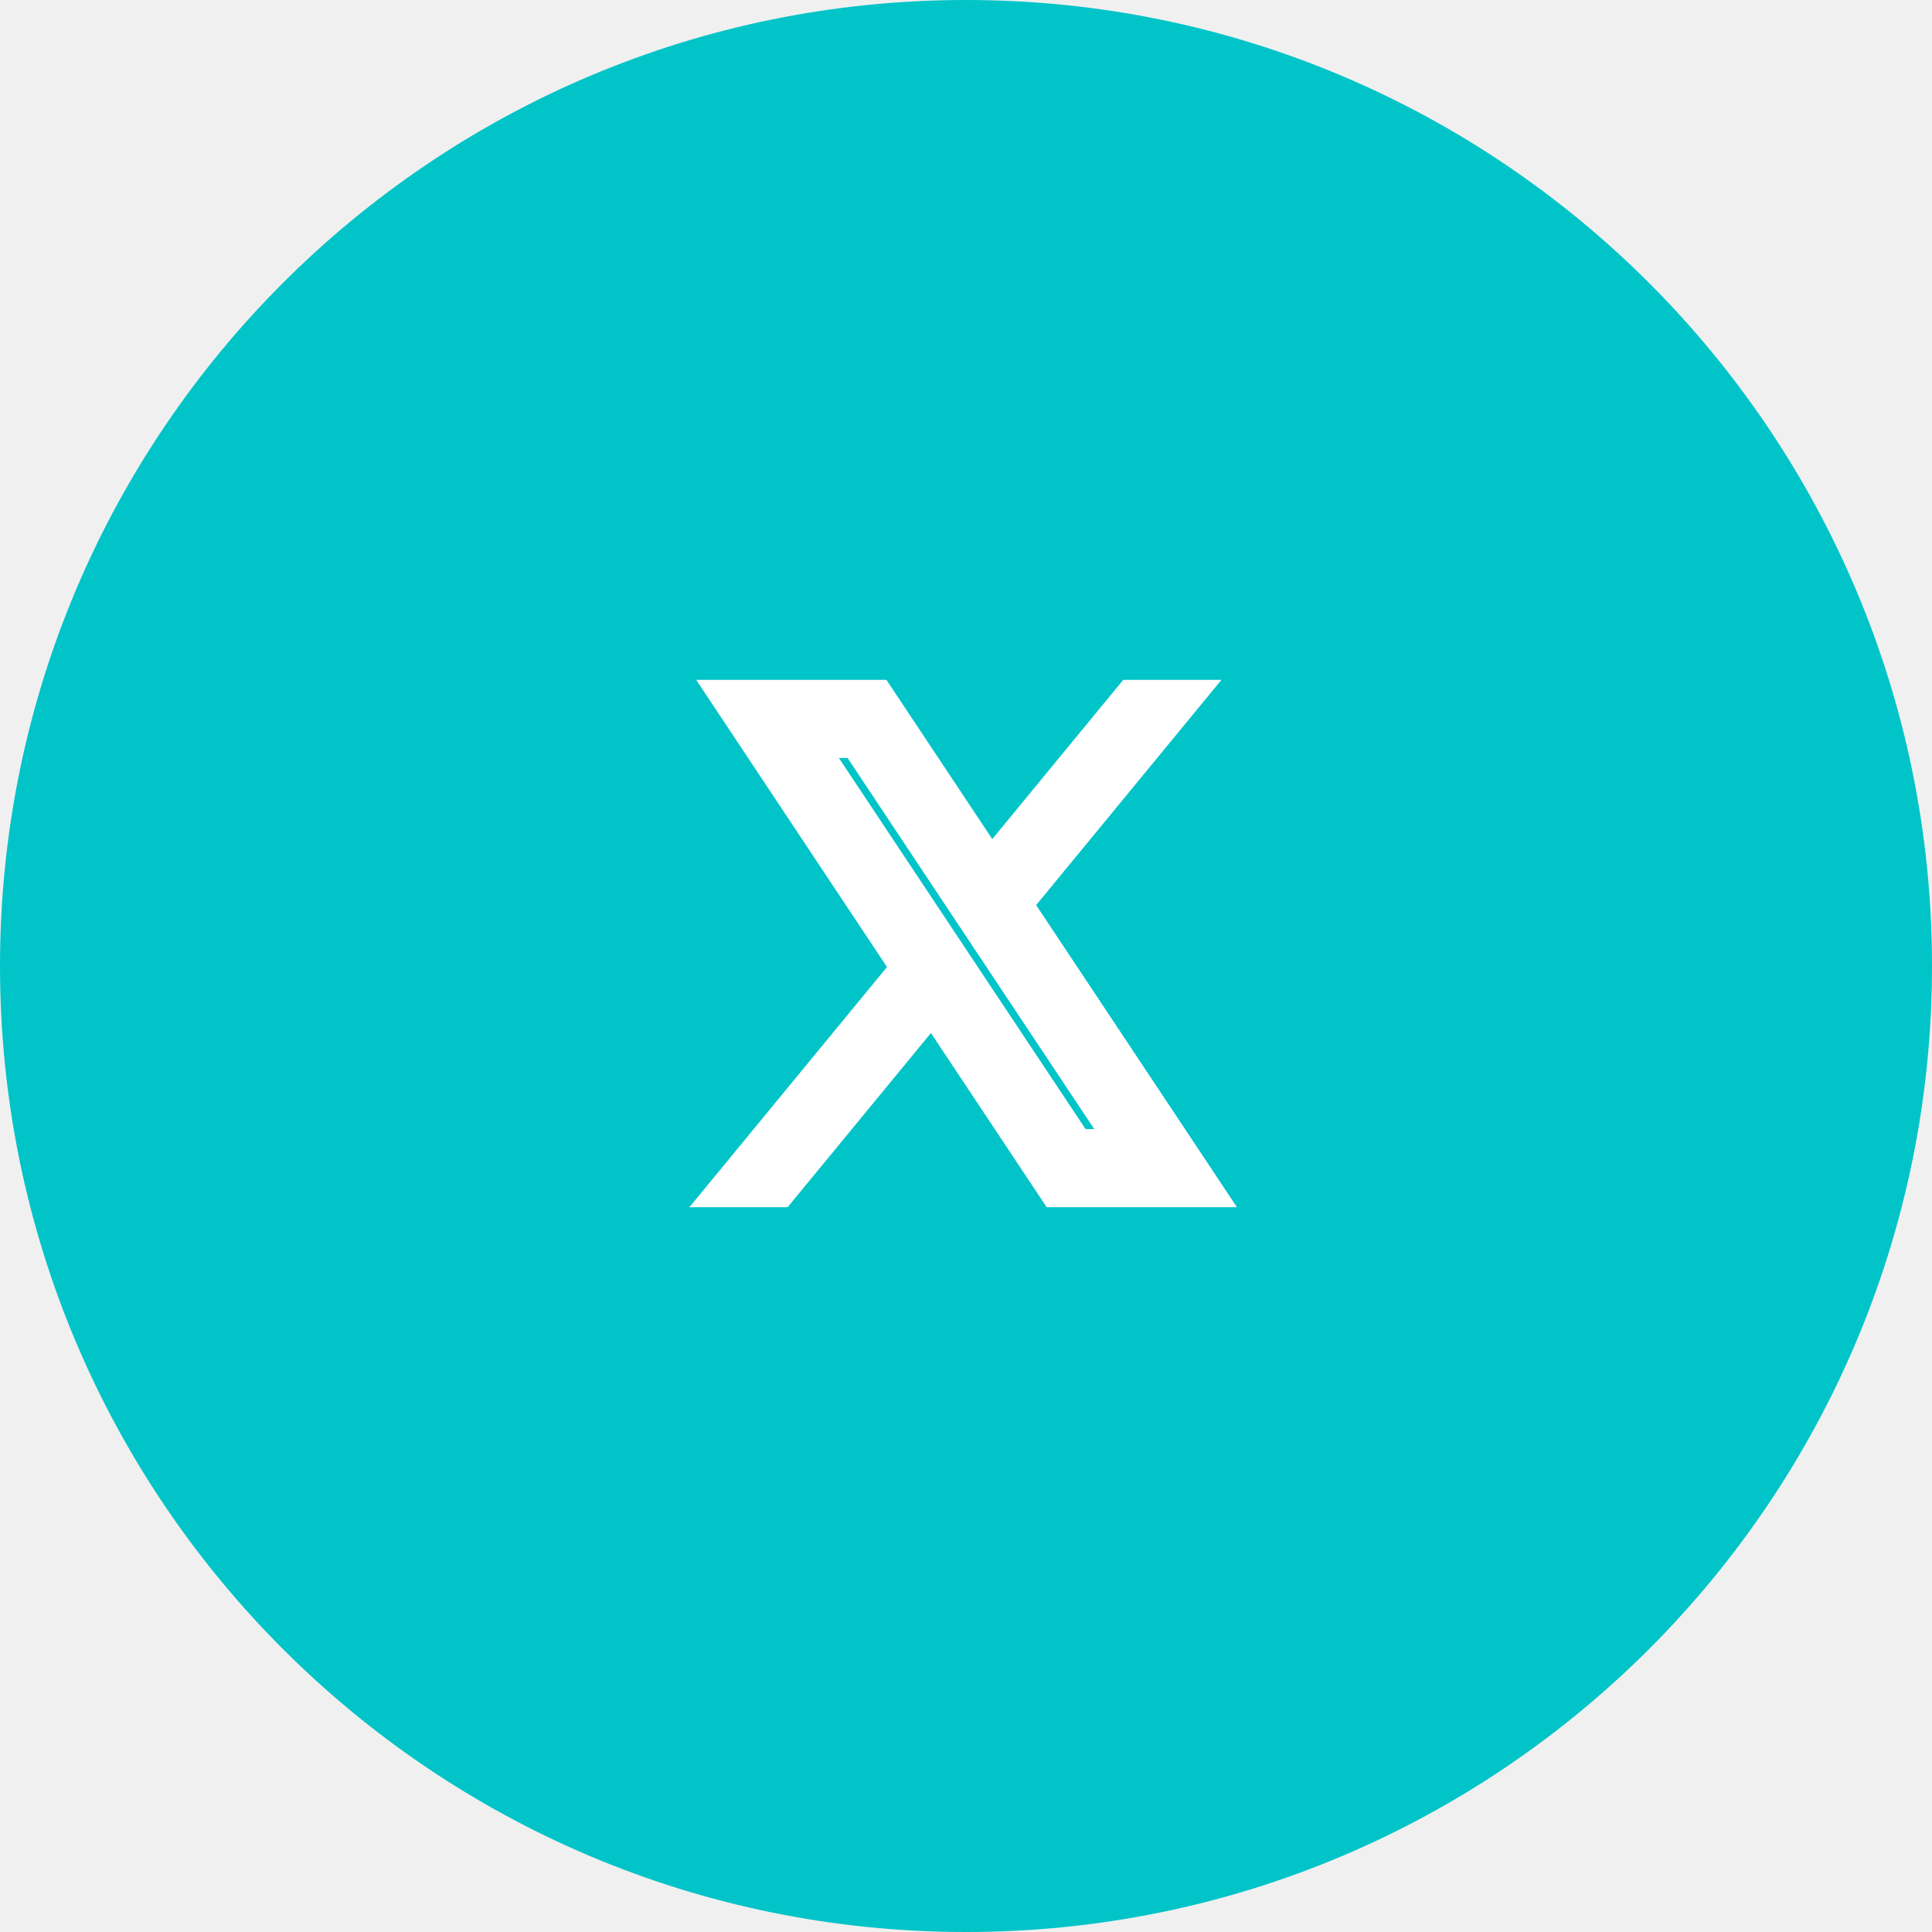
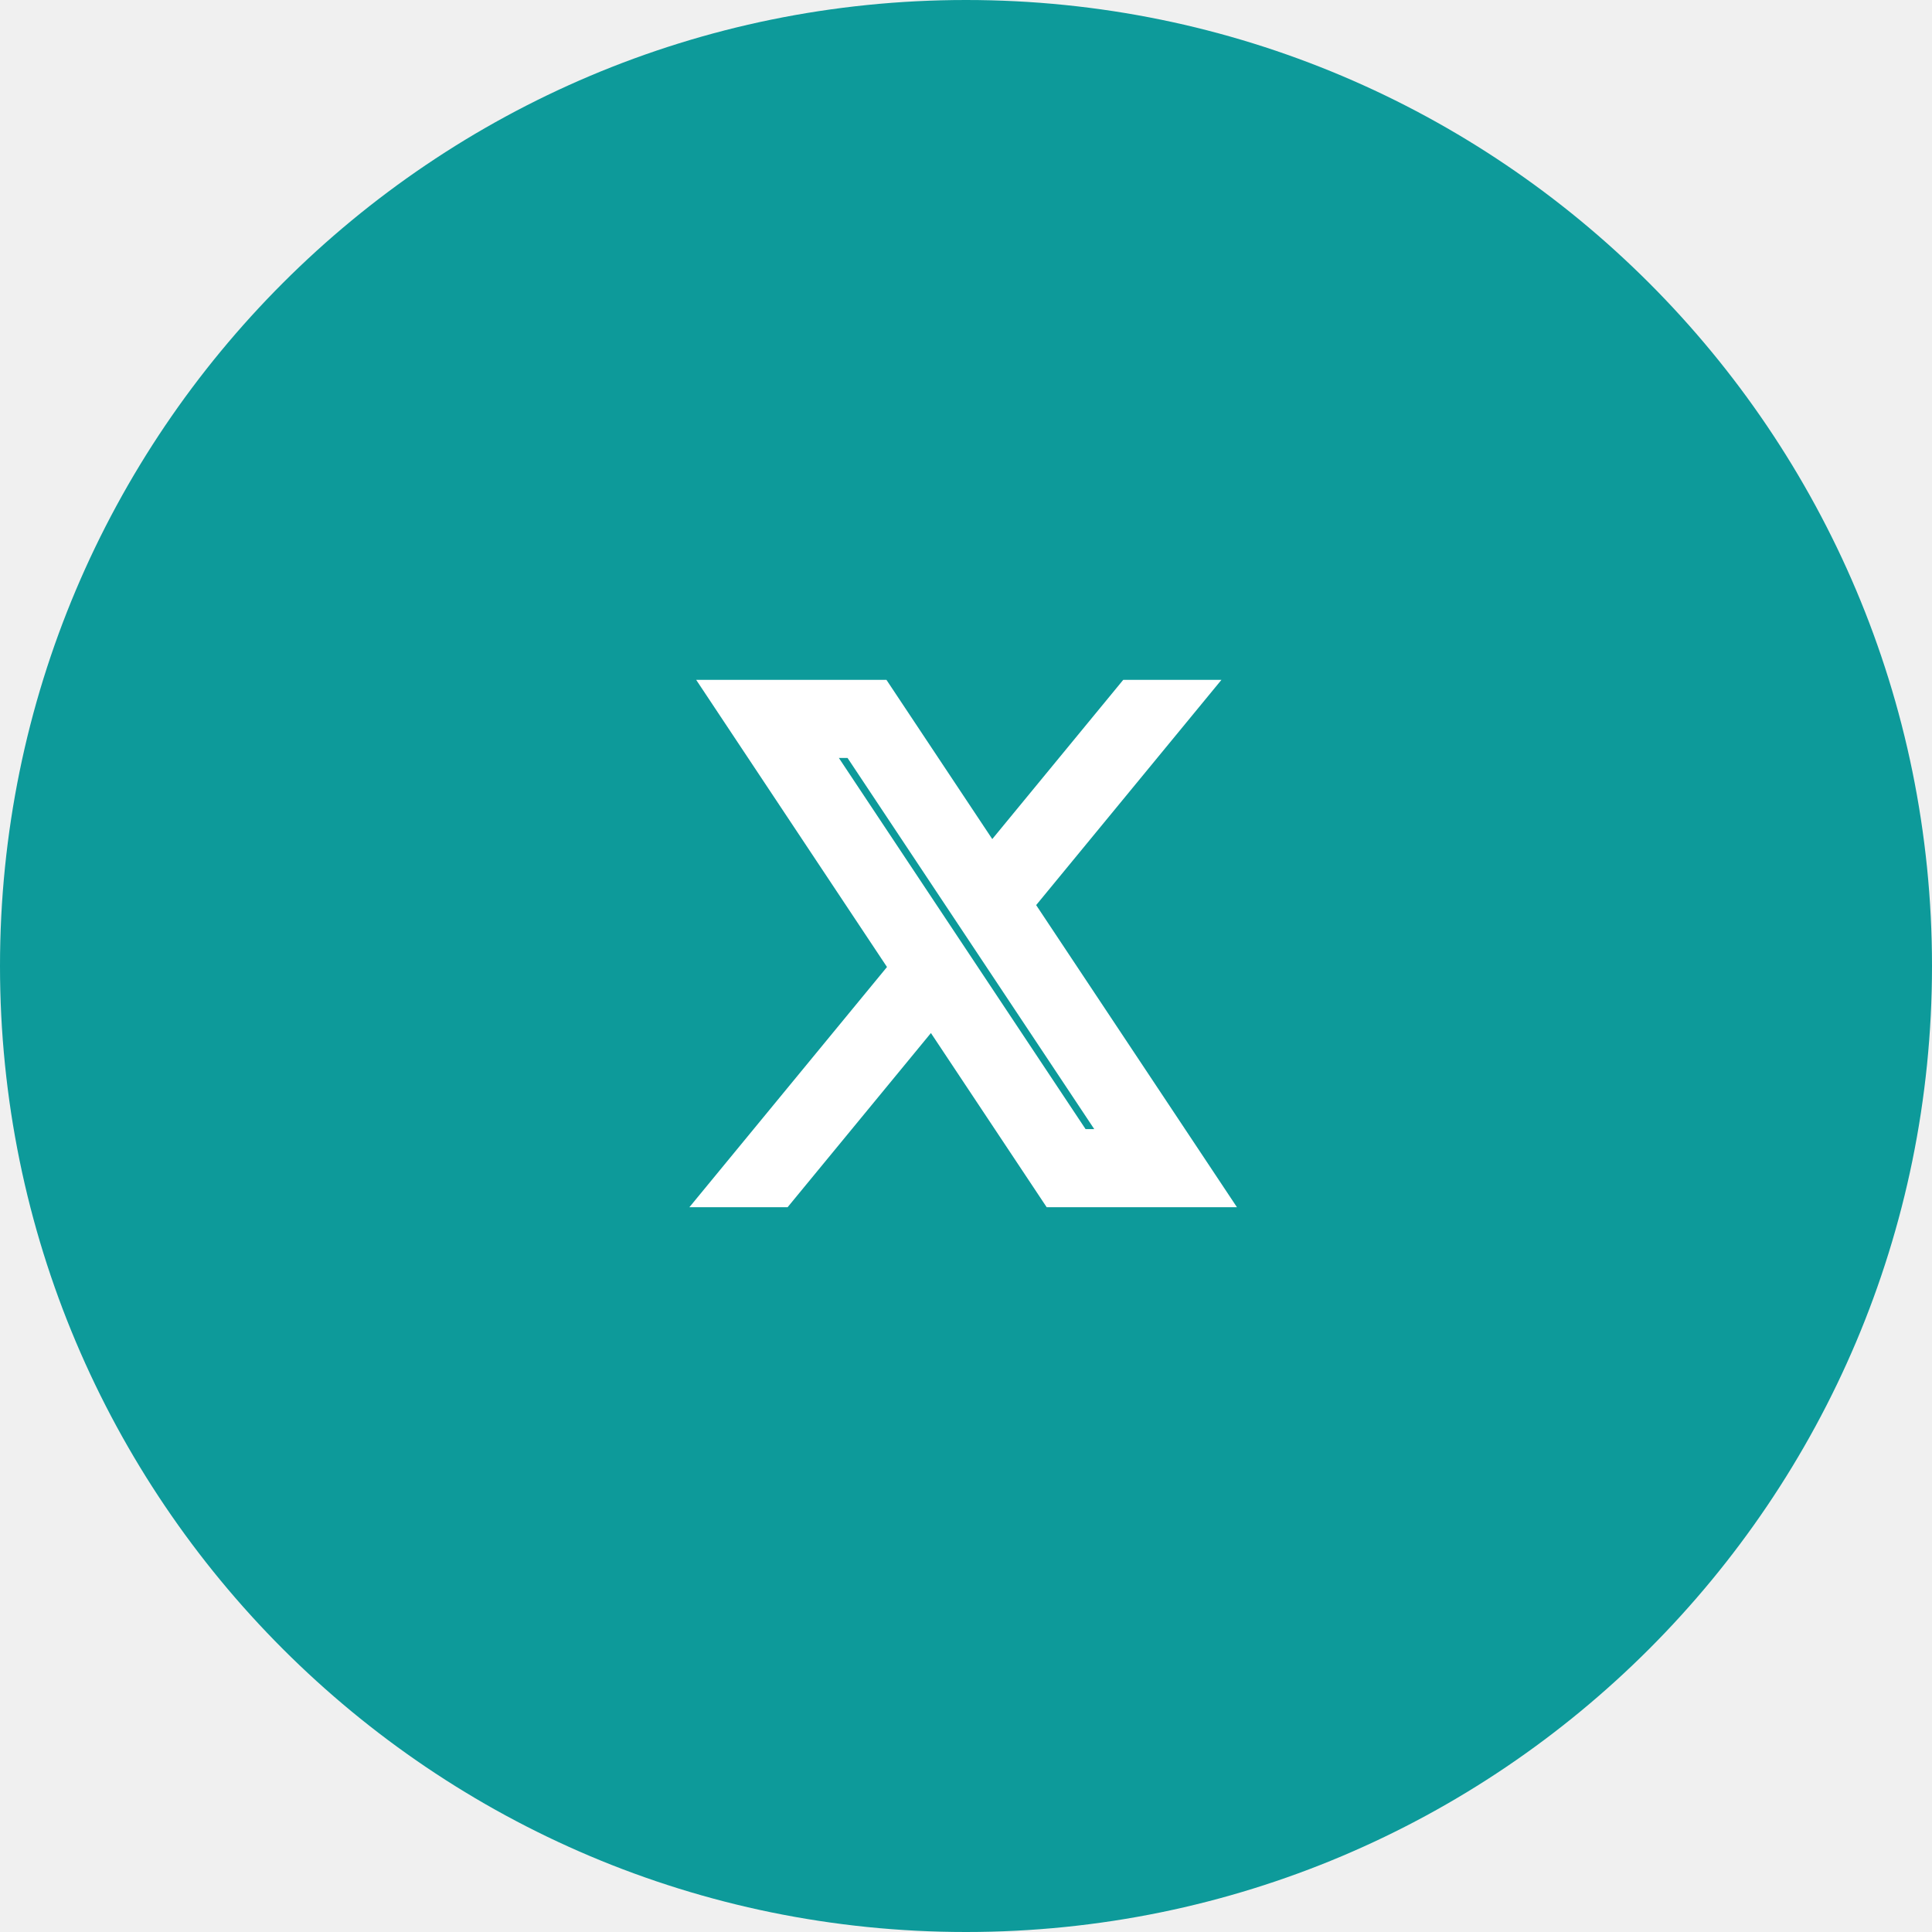
<svg xmlns="http://www.w3.org/2000/svg" width="43" height="43" viewBox="0 0 43 43" fill="none">
-   <g clip-path="url(#clip0_51_10)">
-     <circle cx="21.5" cy="21.5" r="21.5" fill="#00C4C8" />
-     <path d="M16.427 15.631L20.363 21.554L16.402 26.369H17.293L20.762 22.153L23.564 26.369H26.598L22.44 20.113L26.127 15.631H25.236L22.042 19.514L19.461 15.631H16.427ZM17.738 16.37H19.132L25.287 25.63H23.893L17.738 16.37Z" fill="white" stroke="white" />
+   <g clip-path="url(#clip0_487_35)">
+     <circle cx="21.5" cy="21.5" r="21.5" fill="#0D9A9A" style="fill:#0D9A9A;fill:color(display-p3 0.051 0.604 0.604);fill-opacity:1;" />
+     <path d="M16.427 15.631L20.363 21.554L16.402 26.369H17.293L20.762 22.153L23.564 26.369H26.598L22.44 20.113L26.127 15.631H25.236L22.042 19.514L19.461 15.631H16.427ZM17.738 16.37H19.132L25.287 25.63H23.893L17.738 16.37Z" fill="white" stroke="white" style="fill:white;fill-opacity:1;stroke:white;stroke-opacity:1;" />
  </g>
  <defs>
-     <clipPath id="clip0_51_10">
-       <rect width="43" height="43" fill="white" />
+     <clipPath id="clip0_487_35">
+       <rect width="43" height="43" fill="white" style="fill:white;fill-opacity:1;" />
    </clipPath>
  </defs>
</svg>
